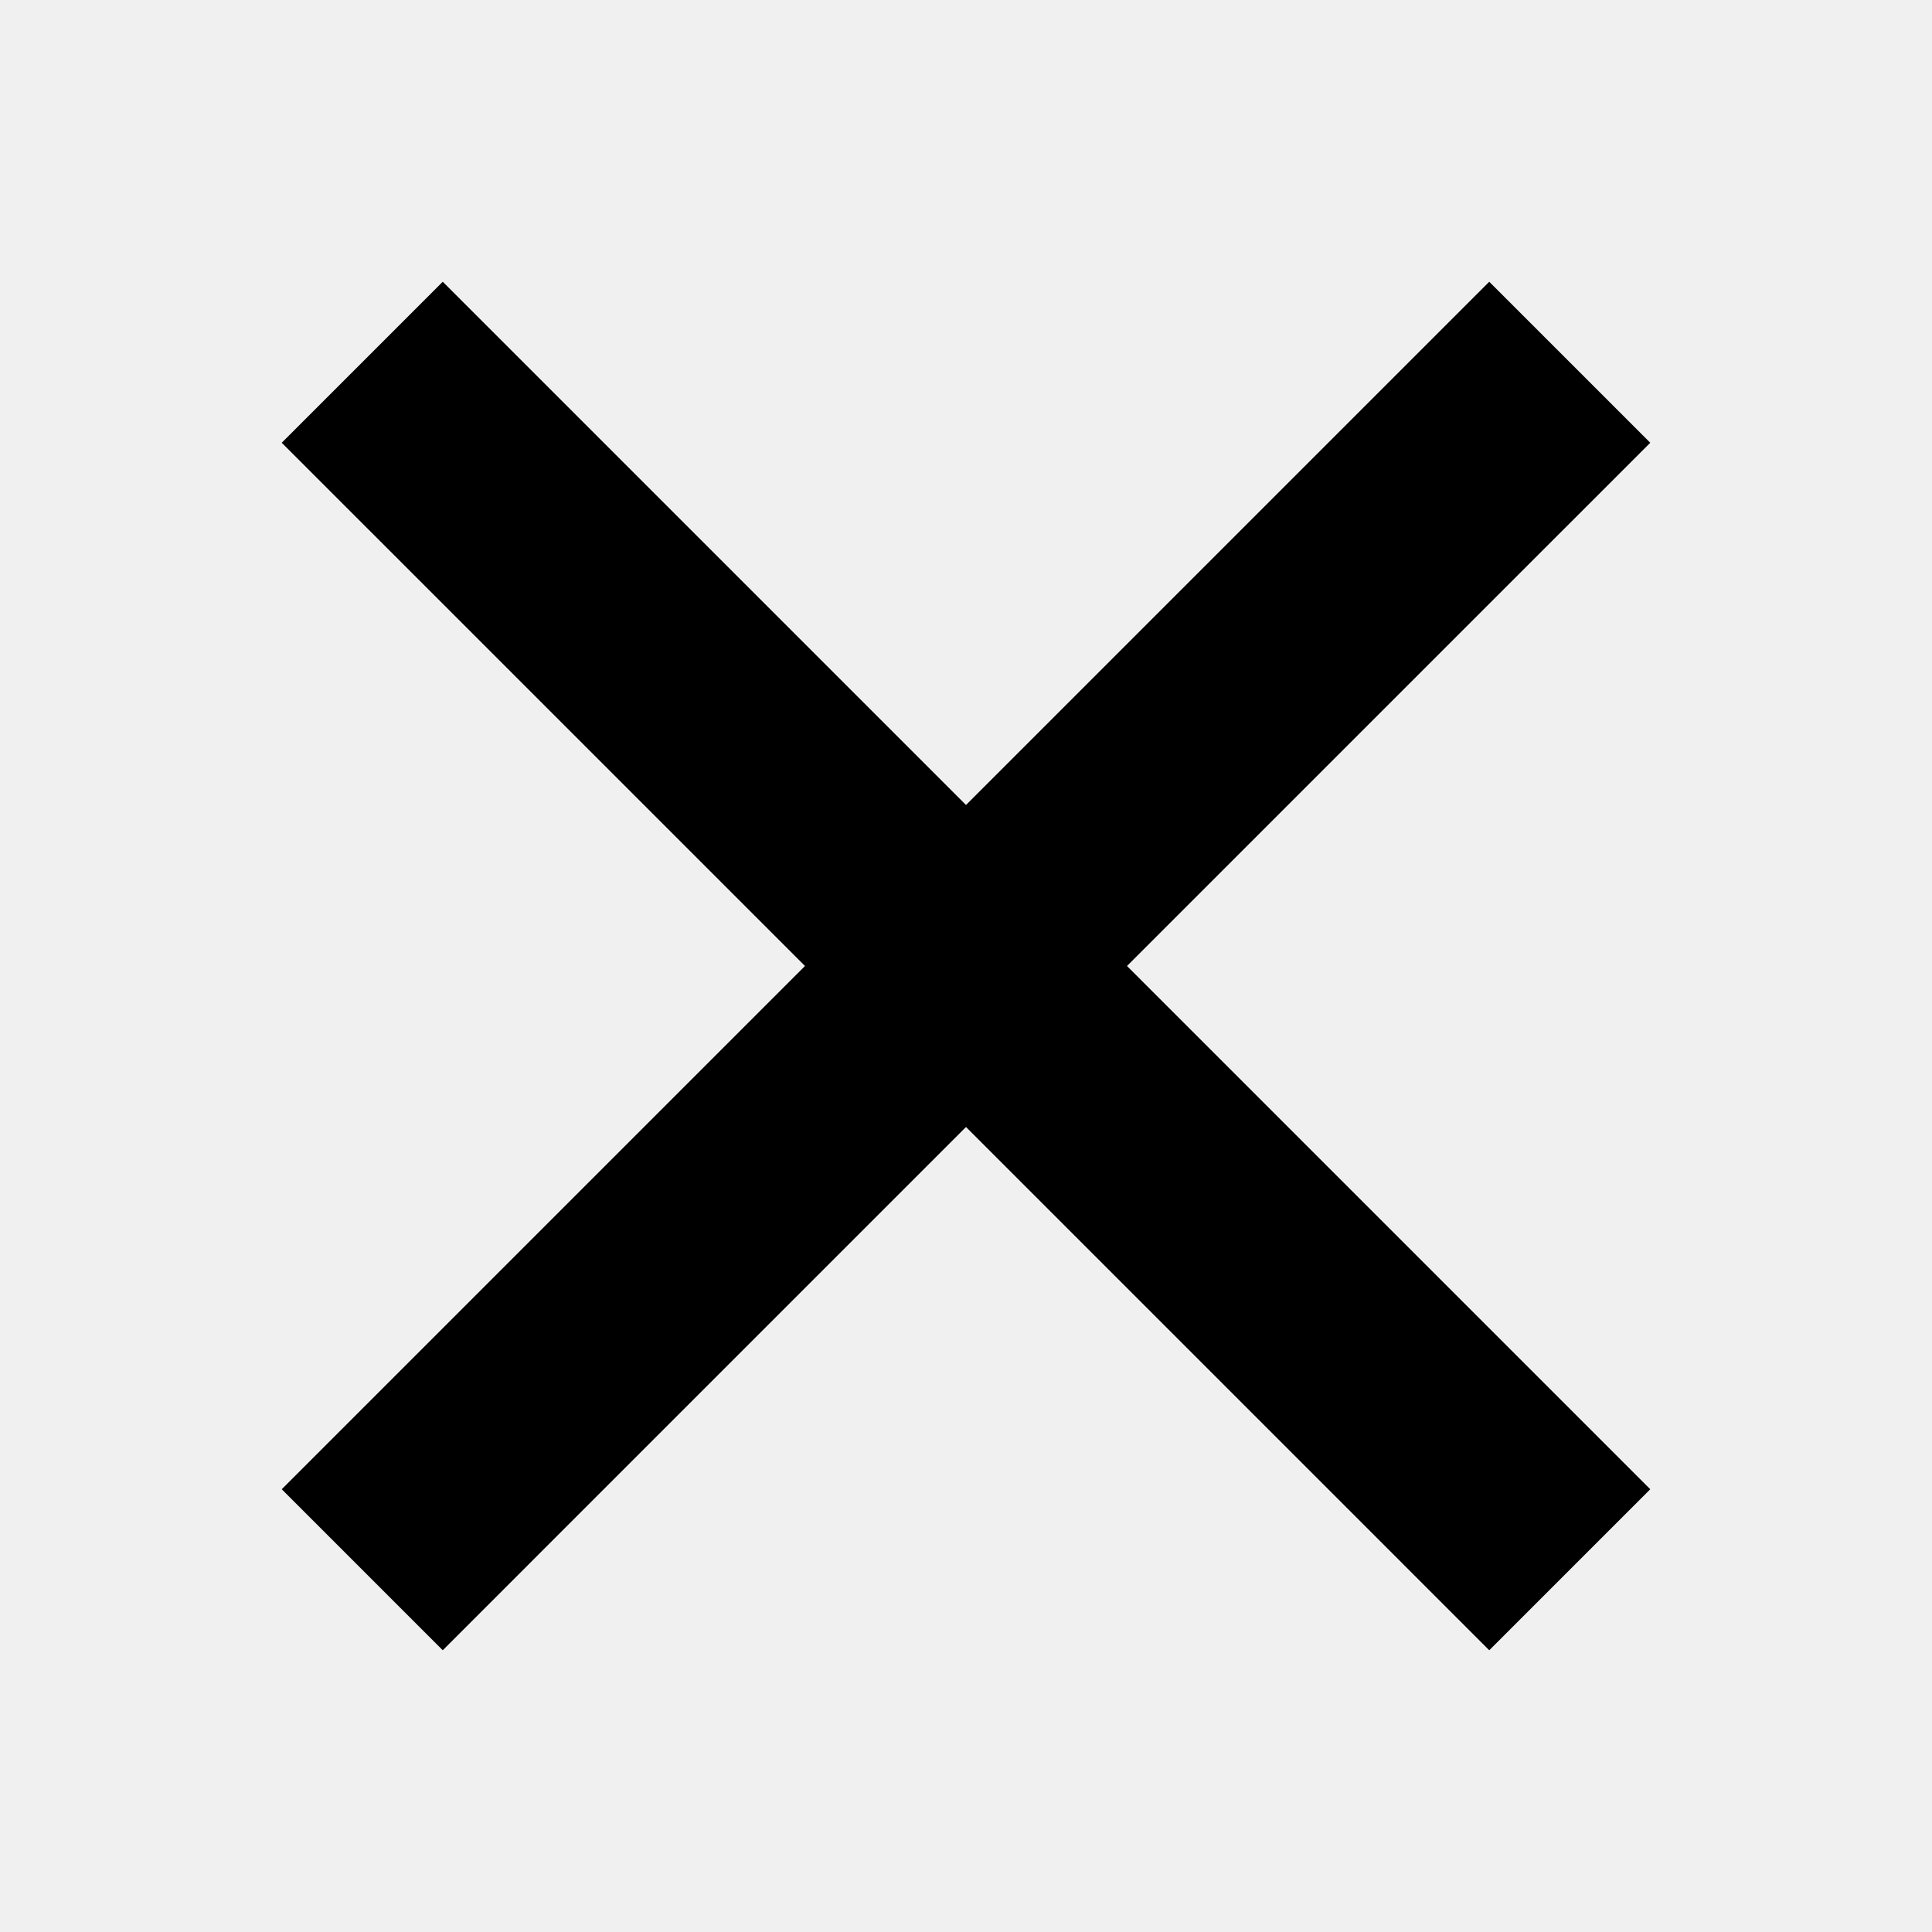
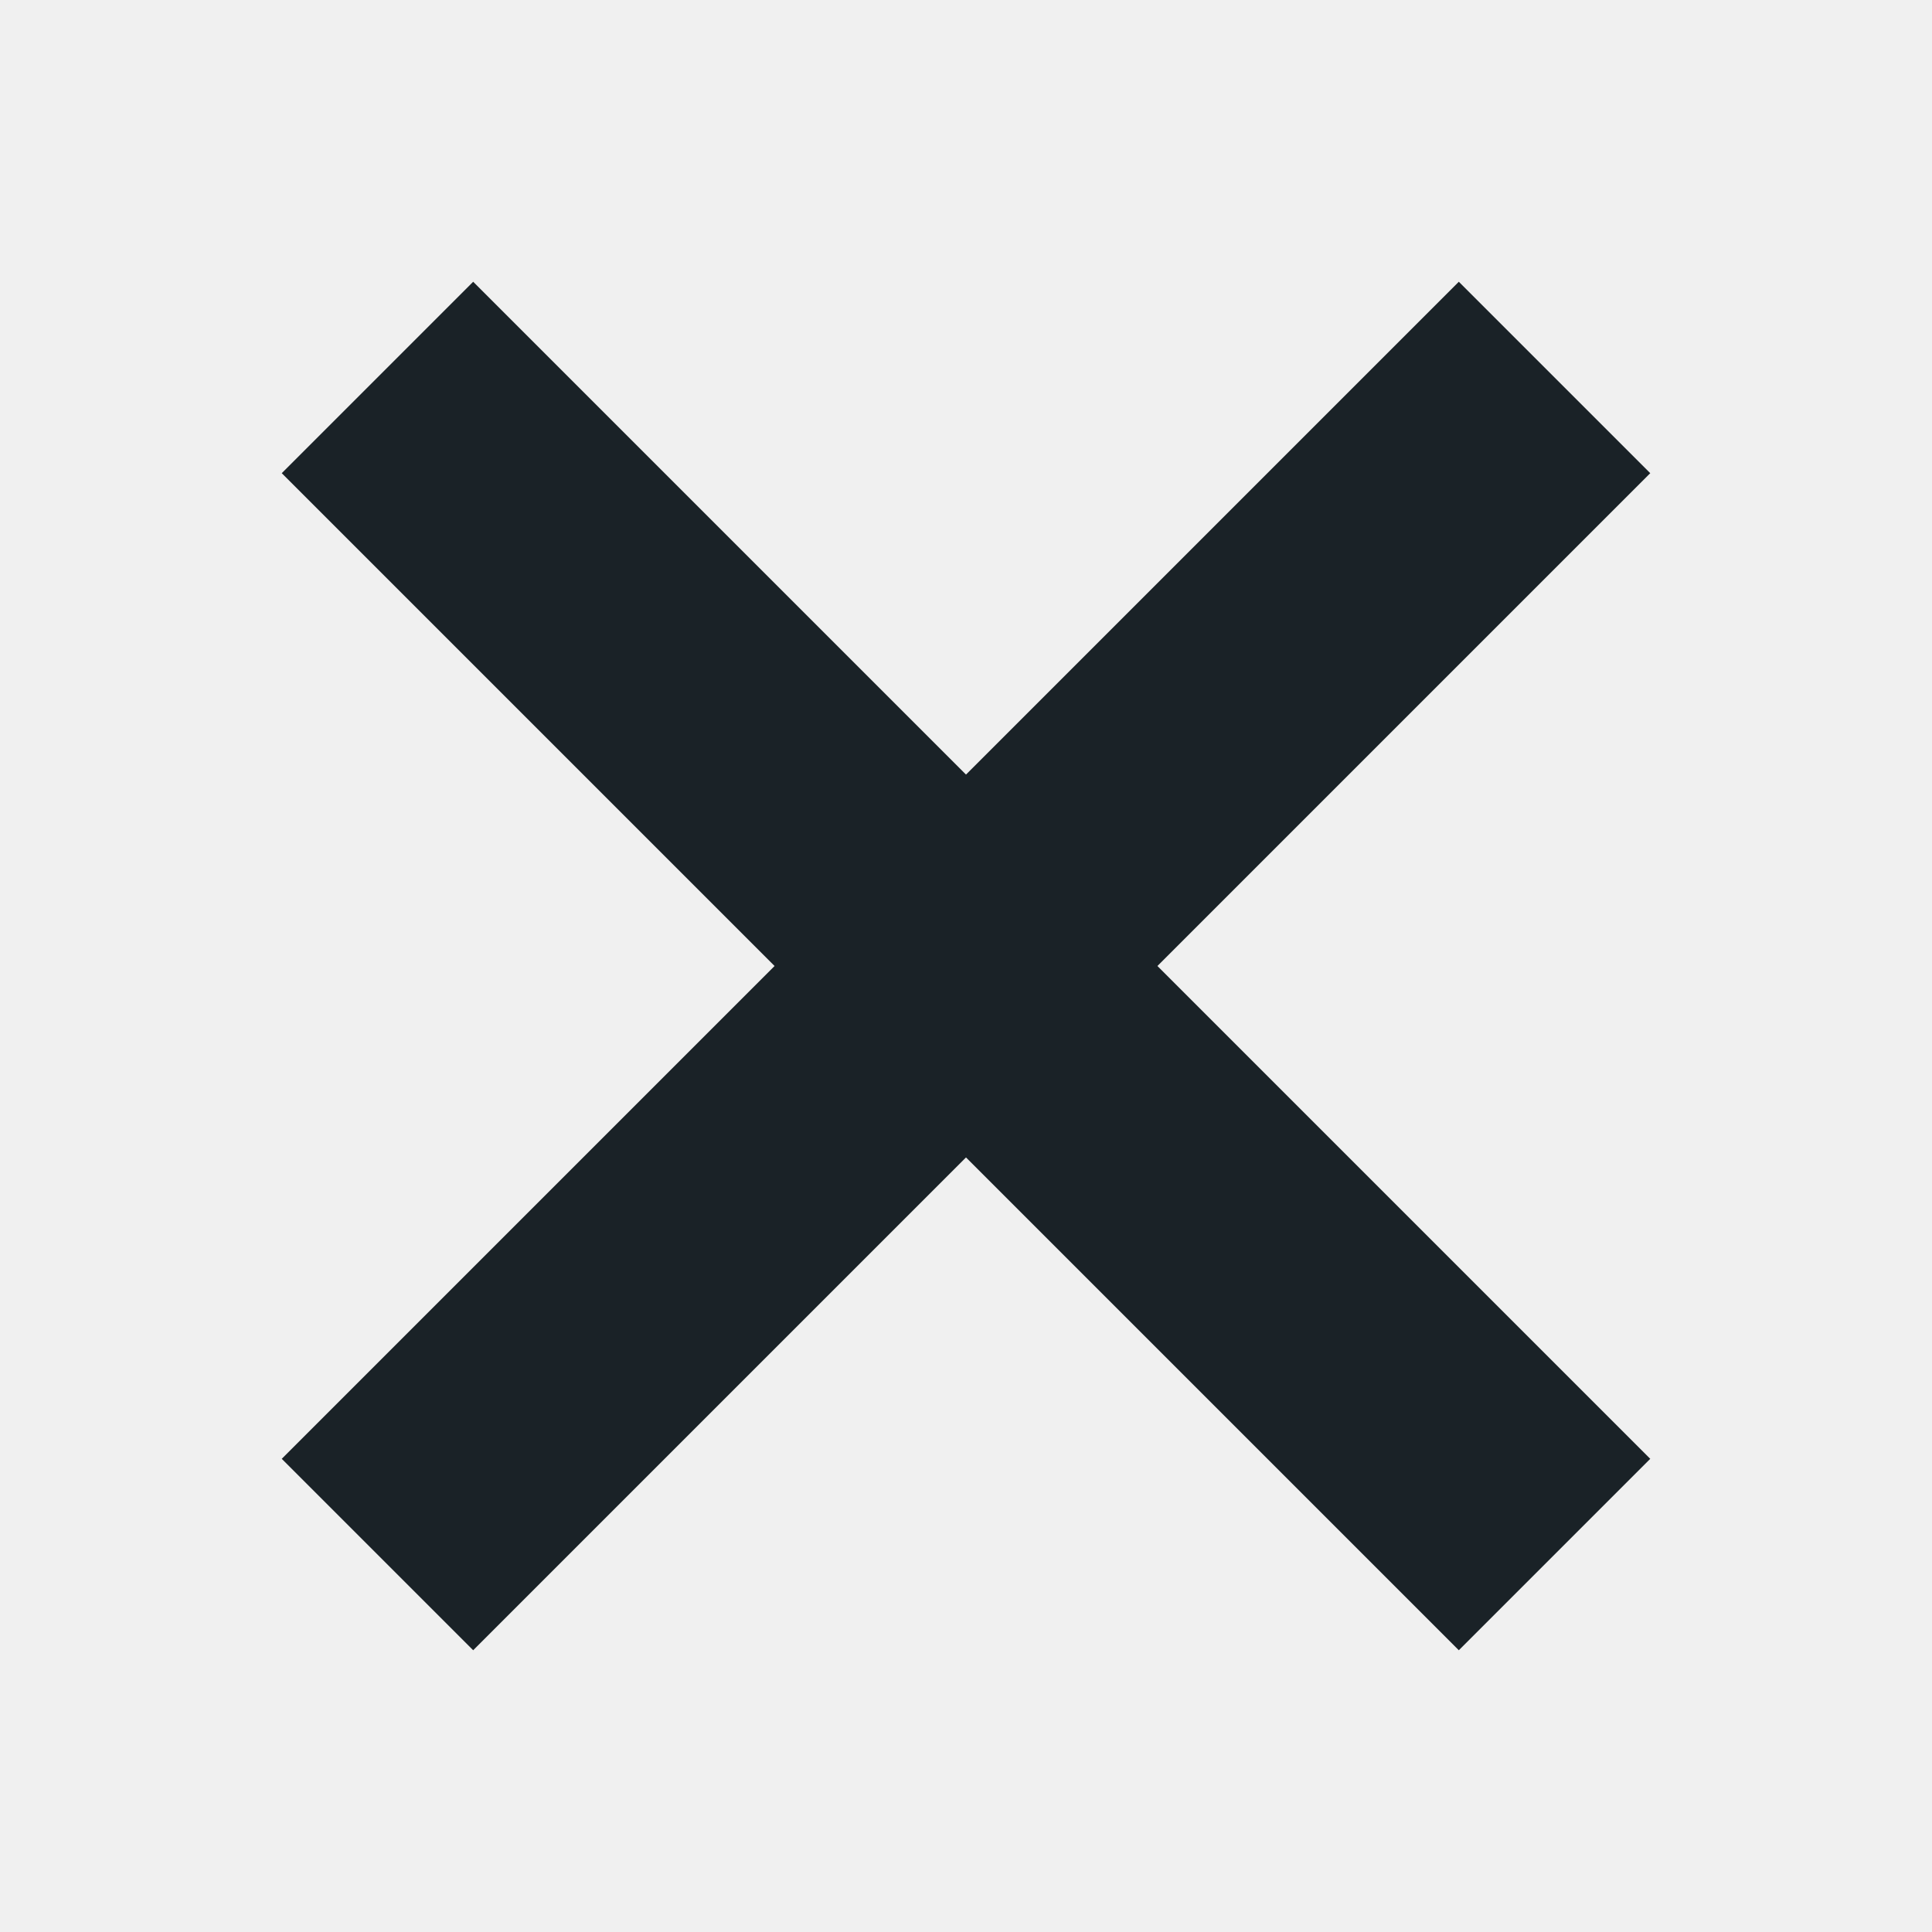
- <svg xmlns="http://www.w3.org/2000/svg" viewBox="0 0 24 24" width="24" height="24">
-   <polygon points="20.5,5.5 18.5,3.5 12,10 5.5,3.5 3.5,5.5 10,12 3.5,18.5 5.5,20.5 12,14 18.5,20.5 20.5,18.5 14,12" />
+ <svg xmlns="http://www.w3.org/2000/svg" xmlns:xlink="http://www.w3.org/1999/xlink" width="48" height="48" viewBox="0 0 48 48">
+   <defs>
+     <symbol id="Icon-cross">
+       <g class="" style="">
+         <polygon points="41,11.756 36.244,7 24,19.244 11.756,7 7,11.756 19.244,24 7,36.244 11.756,41 24,28.756    36.244,41 41,36.244 28.756,24  " class="" style="" />
+       </g>
+     </symbol>
+   </defs>
+   <view id="default" viewBox="0 0 48 48" />
+   <use data-variant="default" xlink:href="#Icon-cross" x="0" y="0" fill="#1A2227" />
+   <view id="primary" viewBox="0 48 48 48" />
+   <use data-variant="primary" xlink:href="#Icon-cross" x="0" y="48" fill="#FDE83C" />
+   <view id="secondary" viewBox="0 96 48 48" />
+   <use data-variant="secondary" xlink:href="#Icon-cross" x="0" y="96" fill="#078942" />
+   <view id="dark" viewBox="0 144 48 48" />
+   <use data-variant="dark" xlink:href="#Icon-cross" x="0" y="144" fill="#1A2227" />
+   <view id="light" viewBox="0 192 48 48" />
+   <use data-variant="light" xlink:href="#Icon-cross" x="0" y="192" fill="#FFFFFF" />
+   <view id="correct" viewBox="0 240 48 48" />
+   <use data-variant="correct" xlink:href="#Icon-cross" x="0" y="240" fill="#00A85A" />
+   <view id="error" viewBox="0 288 48 48" />
+   <use data-variant="error" xlink:href="#Icon-cross" x="0" y="288" fill="#E60510" />
+   <view id="text" viewBox="0 336 48 48" />
+   <use data-variant="text" xlink:href="#Icon-cross" x="0" y="336" fill="#1A2227" />
+   <view id="neutral" viewBox="0 384 48 48" />
+   <use data-variant="neutral" xlink:href="#Icon-cross" x="0" y="384" fill="#e5e5e5" />
+   <view id="highlight" viewBox="0 432 48 48" />
+   <use data-variant="highlight" xlink:href="#Icon-cross" x="0" y="432" fill="#FDE83C" />
+   <view id="link" viewBox="0 480 48 48" />
+   <use data-variant="link" xlink:href="#Icon-cross" x="0" y="480" fill="#065395" />
+   <view id="border" viewBox="0 528 48 48" />
+   <use data-variant="border" xlink:href="#Icon-cross" x="0" y="528" fill="#E2E6EC" />
+   <view id="disabled" viewBox="0 576 48 48" />
+   <use data-variant="disabled" xlink:href="#Icon-cross" x="0" y="576" fill="#D2D8E1" />
</svg>
